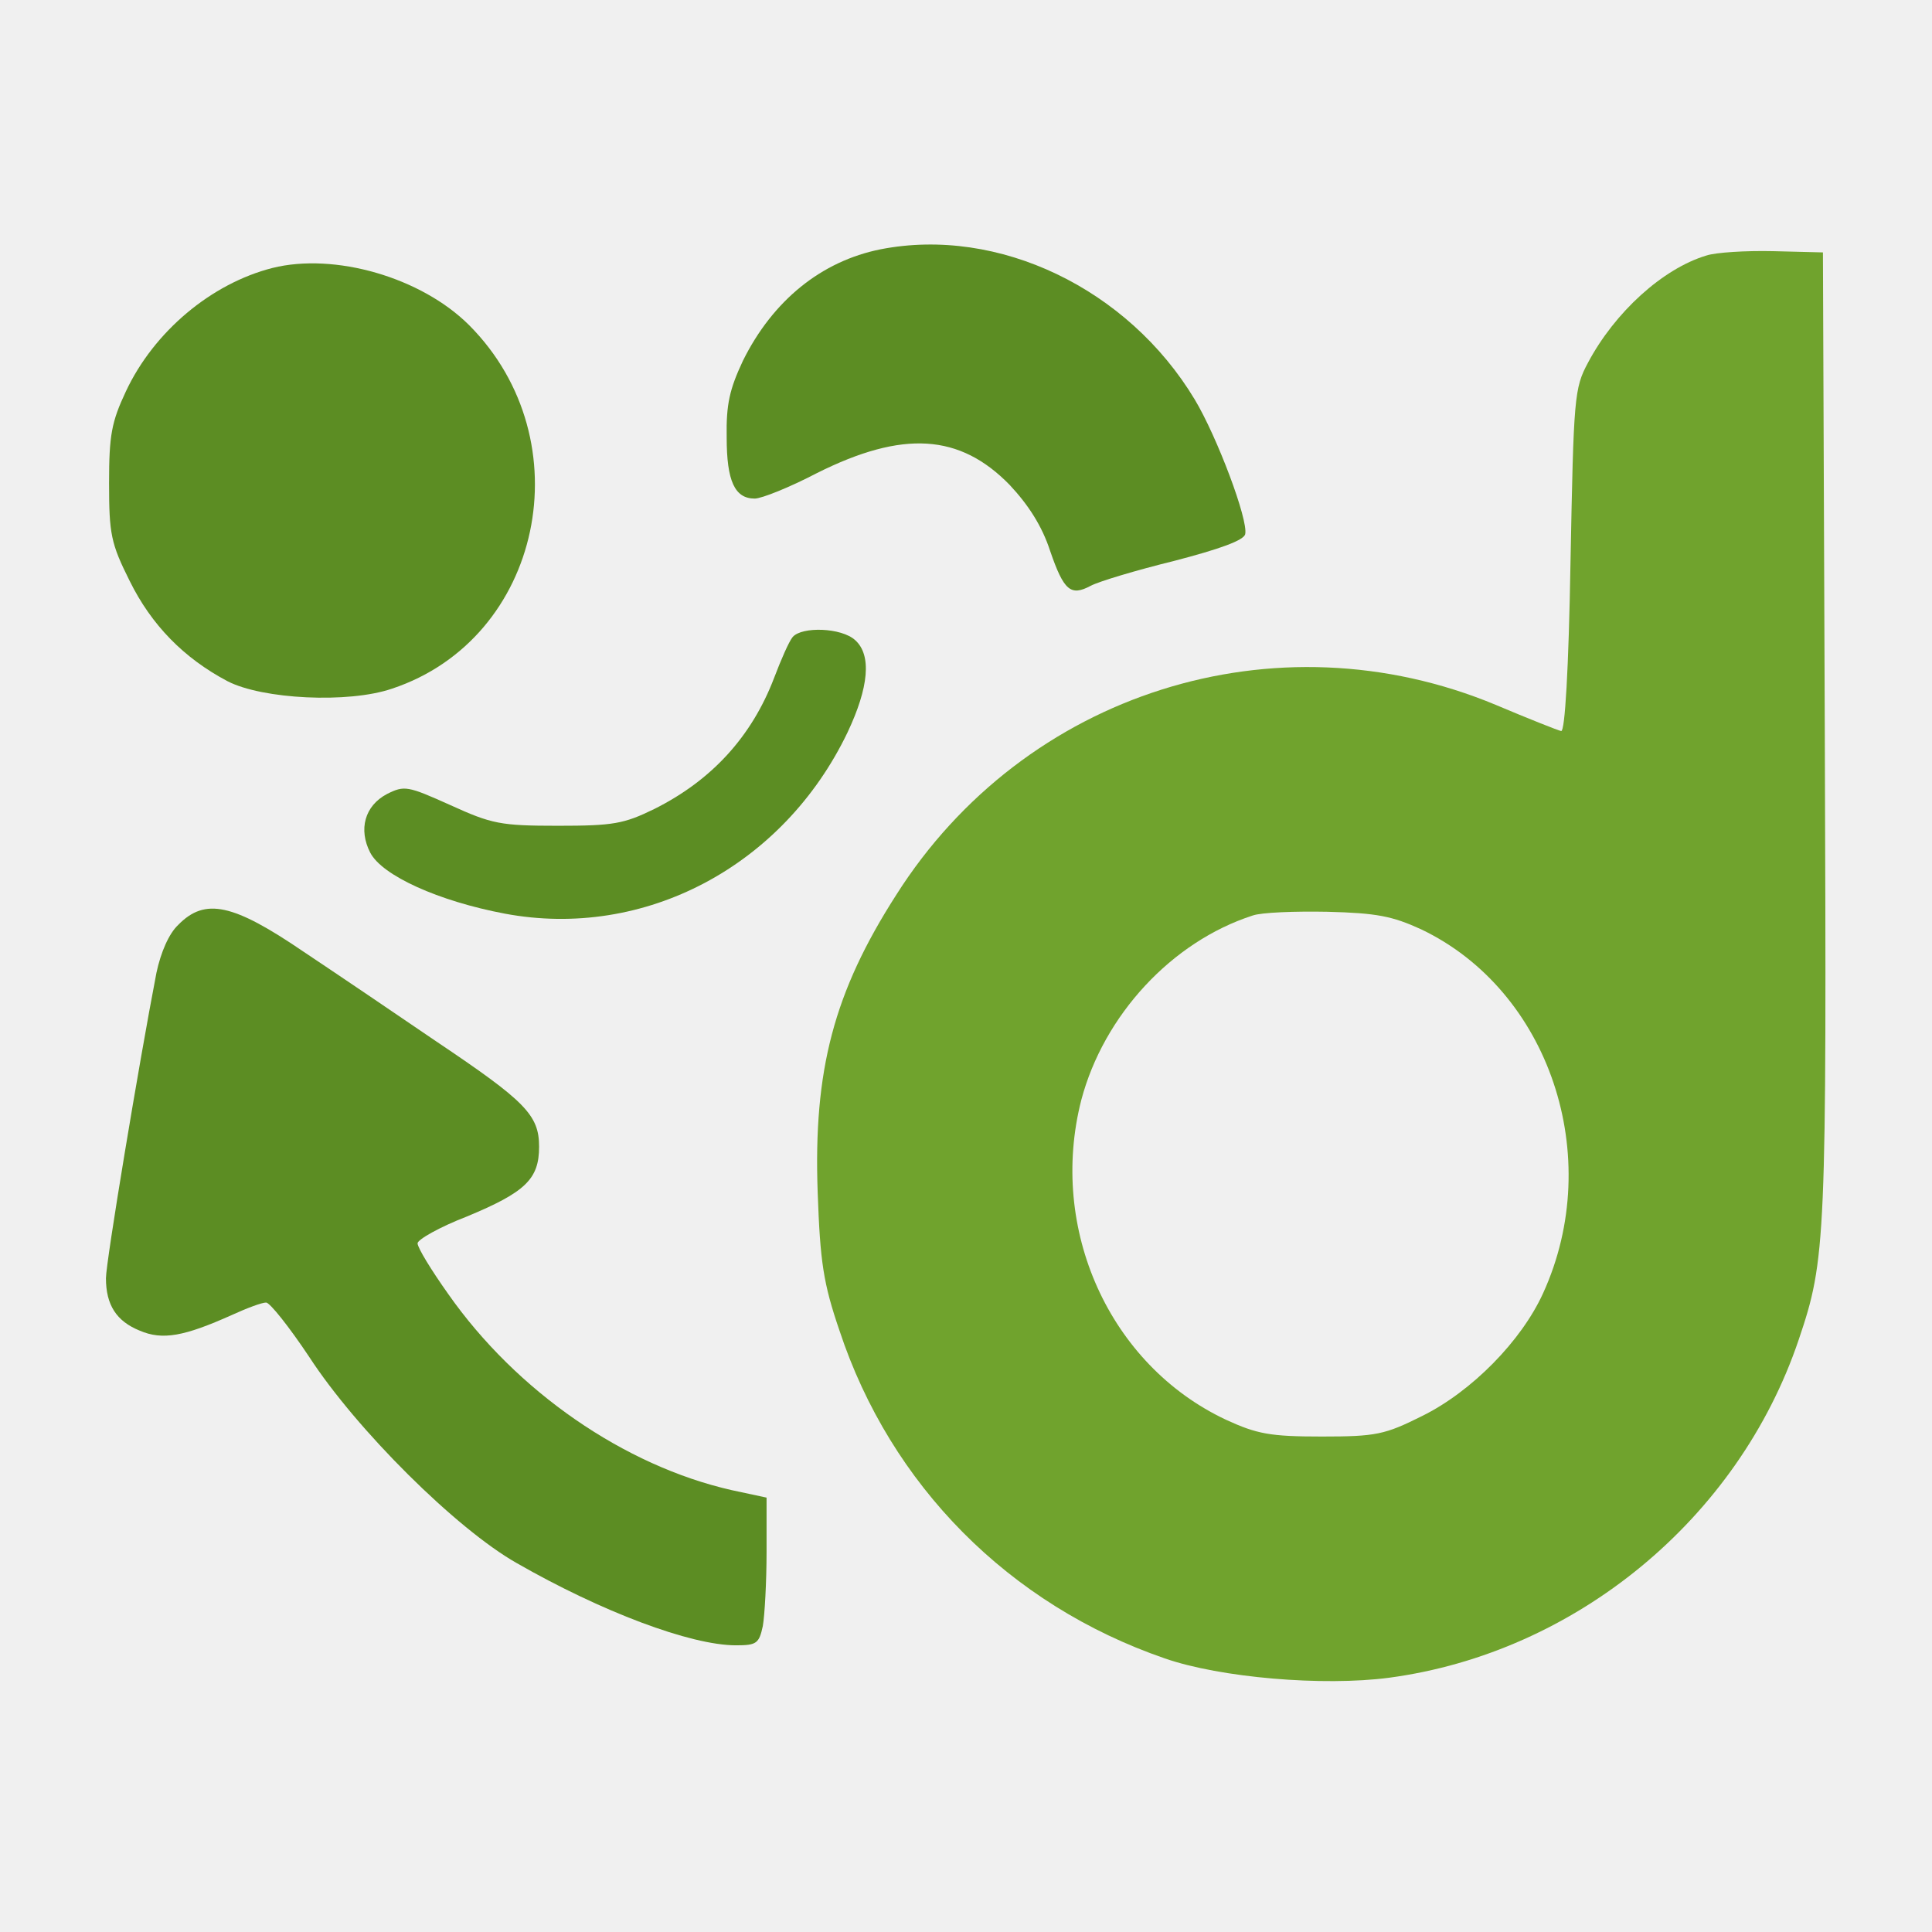
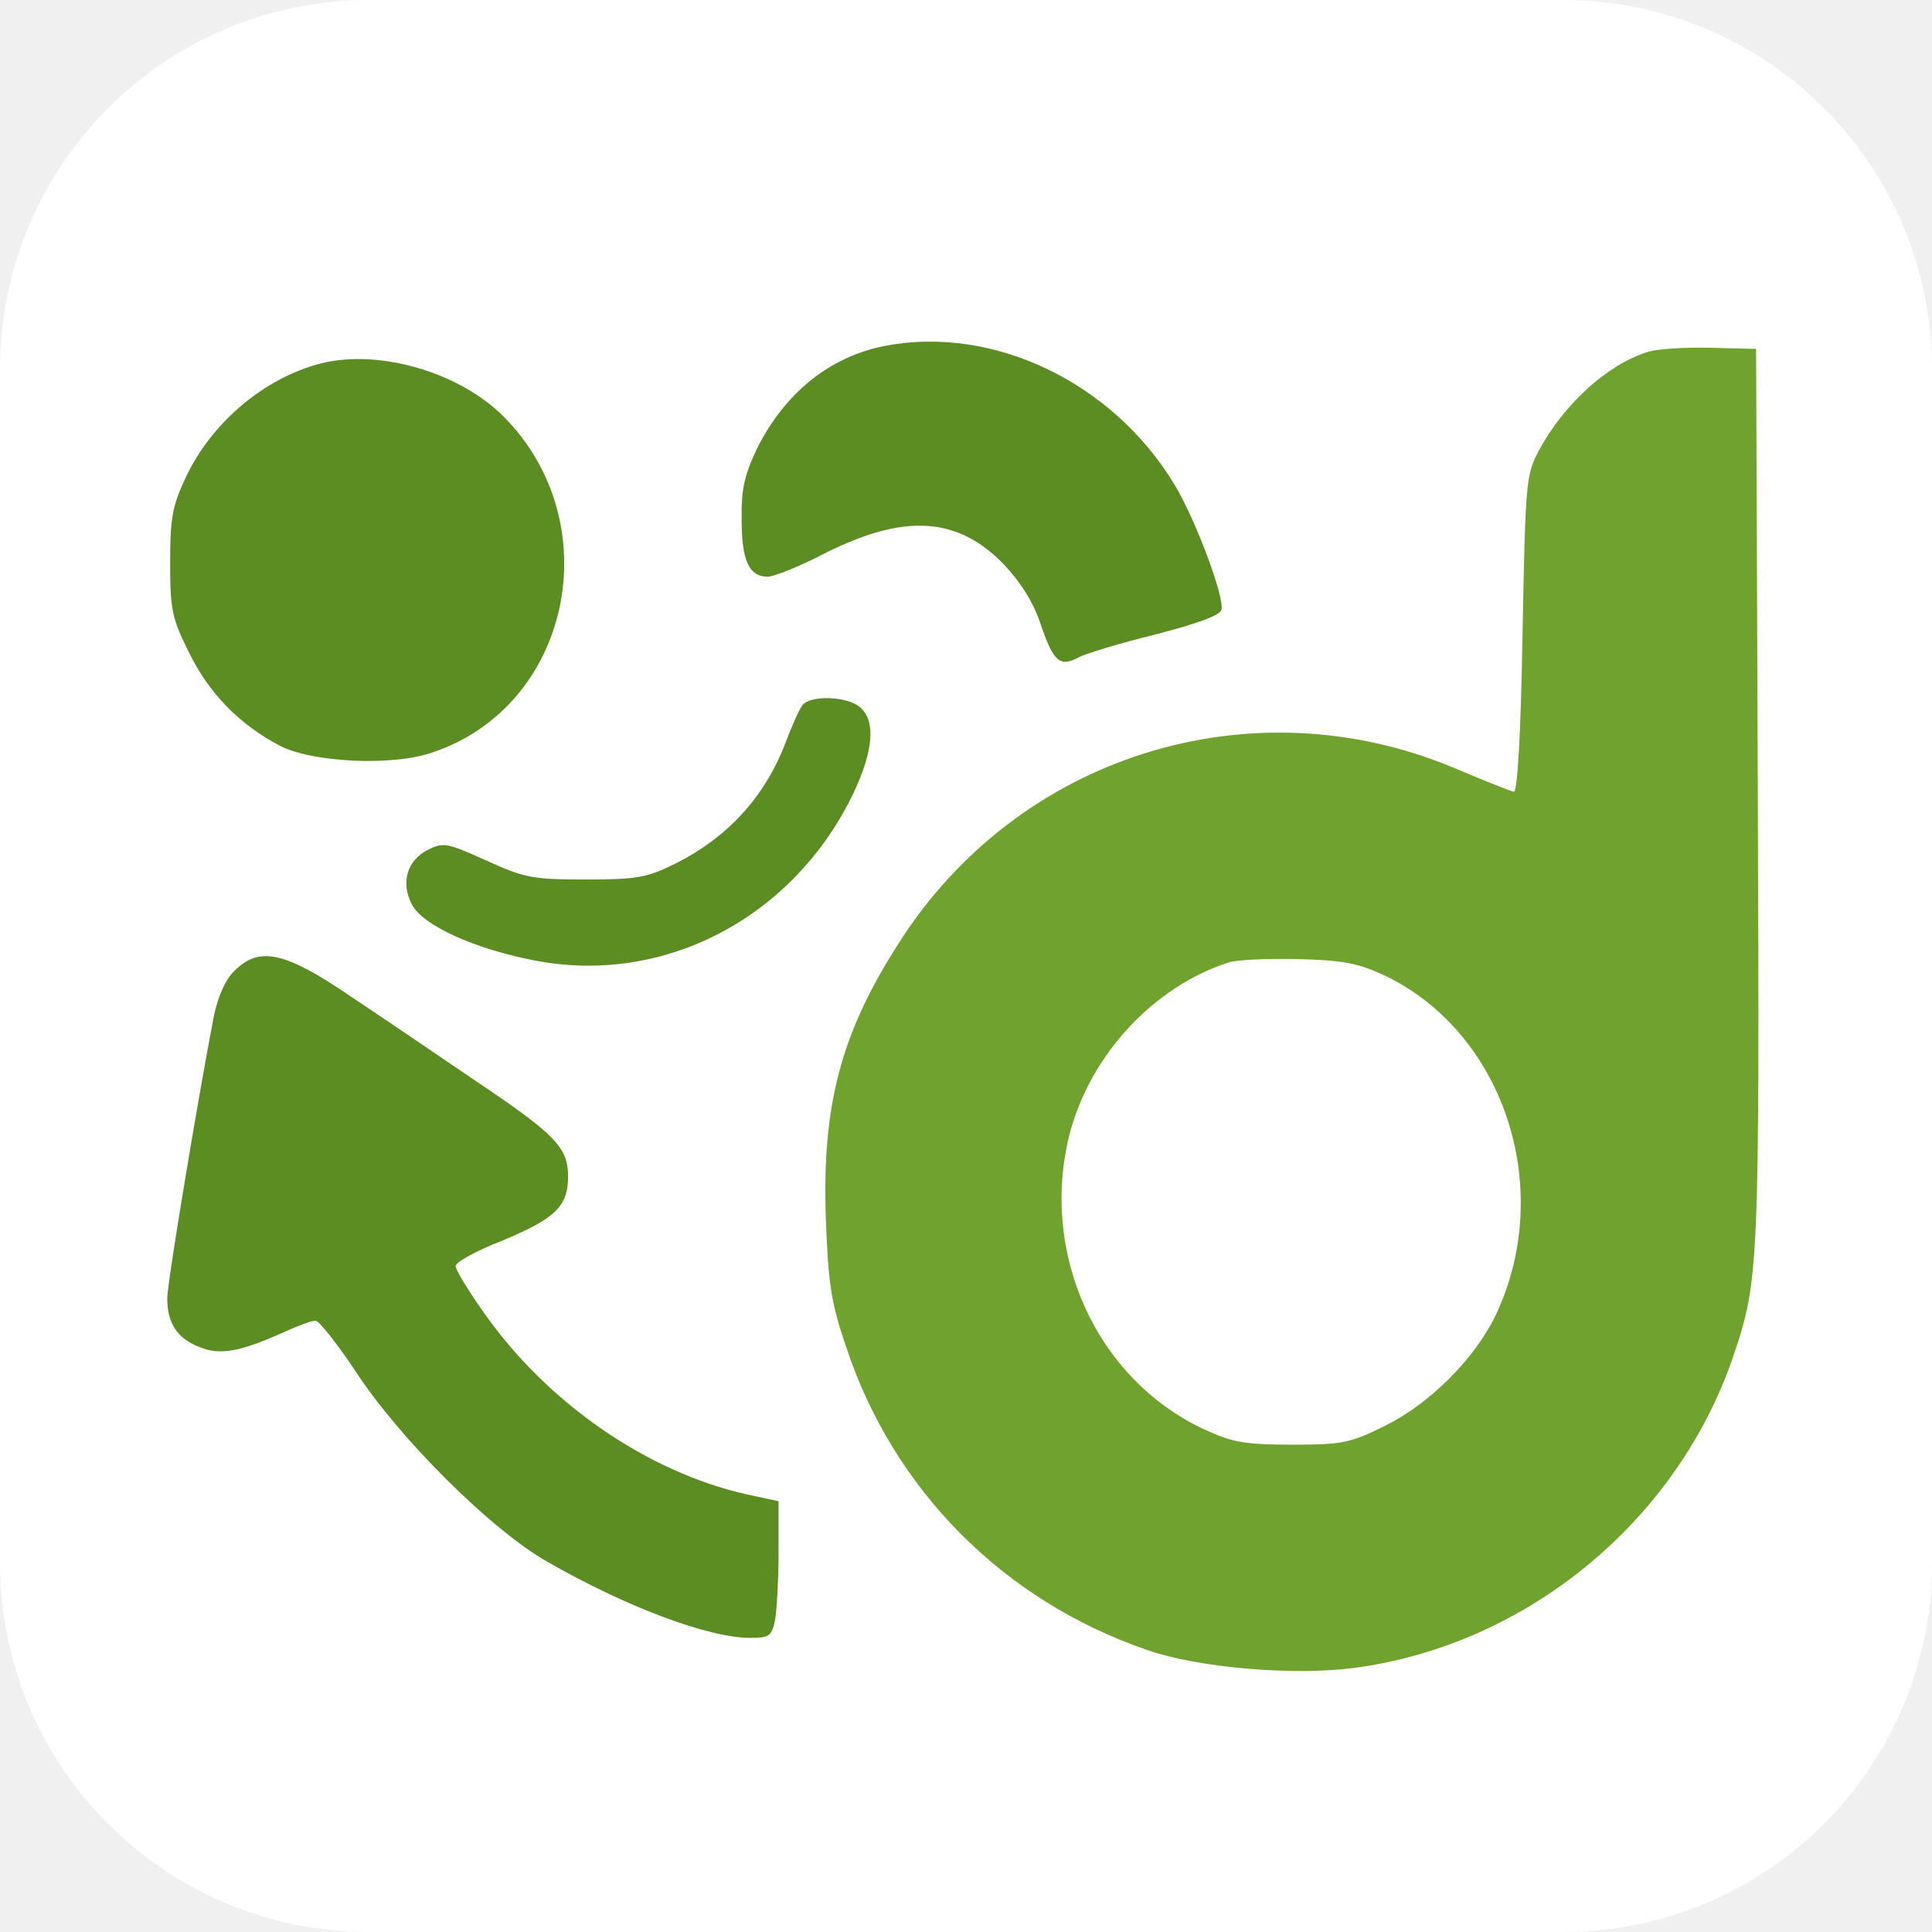
- <svg xmlns="http://www.w3.org/2000/svg" viewBox="207 360 310 310" fill="none">
+ <svg xmlns="http://www.w3.org/2000/svg" viewBox="195 340 335 335" fill="none">
+   <rect x="195" y="340" width="335" height="335" rx="64" fill="#ffffff" />
  <g transform="translate(0, 914) scale(0.1, -0.1)" stroke="none">
    <path fill="#5c8d23" d="M3483 5140 c-95 -19 -173 -82 -221 -179 -21 -45 -27 -69 -26 -123 0 -70 13 -98 45 -98 11 0 56 18 100 41 138 69 229 63 309 -19 30 -32 52 -66 65 -106 22 -64 33 -73 65 -56 13 7 73 25 134 40 73 19 112 33 114 43 5 23 -45 156 -81 216 -107 178 -315 278 -504 241z" />
    <path fill="#70a32d" d="M4808 5130 c-70 -21 -147 -91 -190 -172 -22 -41 -23 -55 -28 -318 -3 -176 -9 -274 -15 -273 -5 1 -53 20 -105 42 -353 147 -756 20 -962 -305 -100 -156 -133 -281 -126 -477 4 -112 9 -146 35 -222 82 -248 272 -440 522 -526 89 -31 254 -45 360 -31 299 40 560 255 657 542 44 130 45 157 42 970 l-3 775 -80 2 c-44 1 -92 -2 -107 -7z m-458 -1081 c206 -98 296 -365 196 -584 -35 -77 -115 -158 -194 -197 -60 -30 -74 -33 -161 -33 -83 0 -104 4 -154 27 -187 88 -285 306 -232 513 36 136 145 254 275 296 14 5 68 7 120 6 79 -2 104 -7 150 -28z" />
    <path fill="#5c8d23" d="M2507 5110 c-98 -25 -190 -102 -235 -198 -23 -49 -27 -70 -27 -147 0 -82 3 -97 33 -157 35 -71 87 -124 157 -161 56 -29 194 -36 264 -12 241 80 308 398 124 583 -77 77 -216 117 -316 92z" />
    <path fill="#5c8d23" d="M3342 4518 c-6 -7 -19 -37 -30 -66 -36 -94 -100 -164 -192 -210 -49 -24 -66 -27 -155 -27 -92 0 -106 3 -172 33 -69 31 -74 32 -102 18 -36 -19 -46 -57 -27 -94 19 -37 110 -78 216 -98 224 -42 447 76 550 291 34 72 39 124 12 148 -22 20 -85 22 -100 5z" />
    <path fill="#5c8d23" d="M2356 4056 c-15 -14 -28 -44 -35 -77 -28 -145 -81 -464 -81 -490 0 -43 17 -69 54 -84 37 -16 72 -9 148 25 24 11 48 20 55 20 6 0 37 -39 69 -87 76 -117 236 -276 333 -331 136 -78 279 -132 352 -132 33 0 37 3 43 31 3 17 6 71 6 119 l0 87 -56 12 c-172 39 -345 158 -455 315 -27 38 -49 74 -49 81 0 6 35 26 79 43 94 39 116 60 116 112 0 51 -22 73 -165 169 -63 43 -159 108 -213 144 -113 77 -158 87 -201 43z" />
  </g>
</svg>
